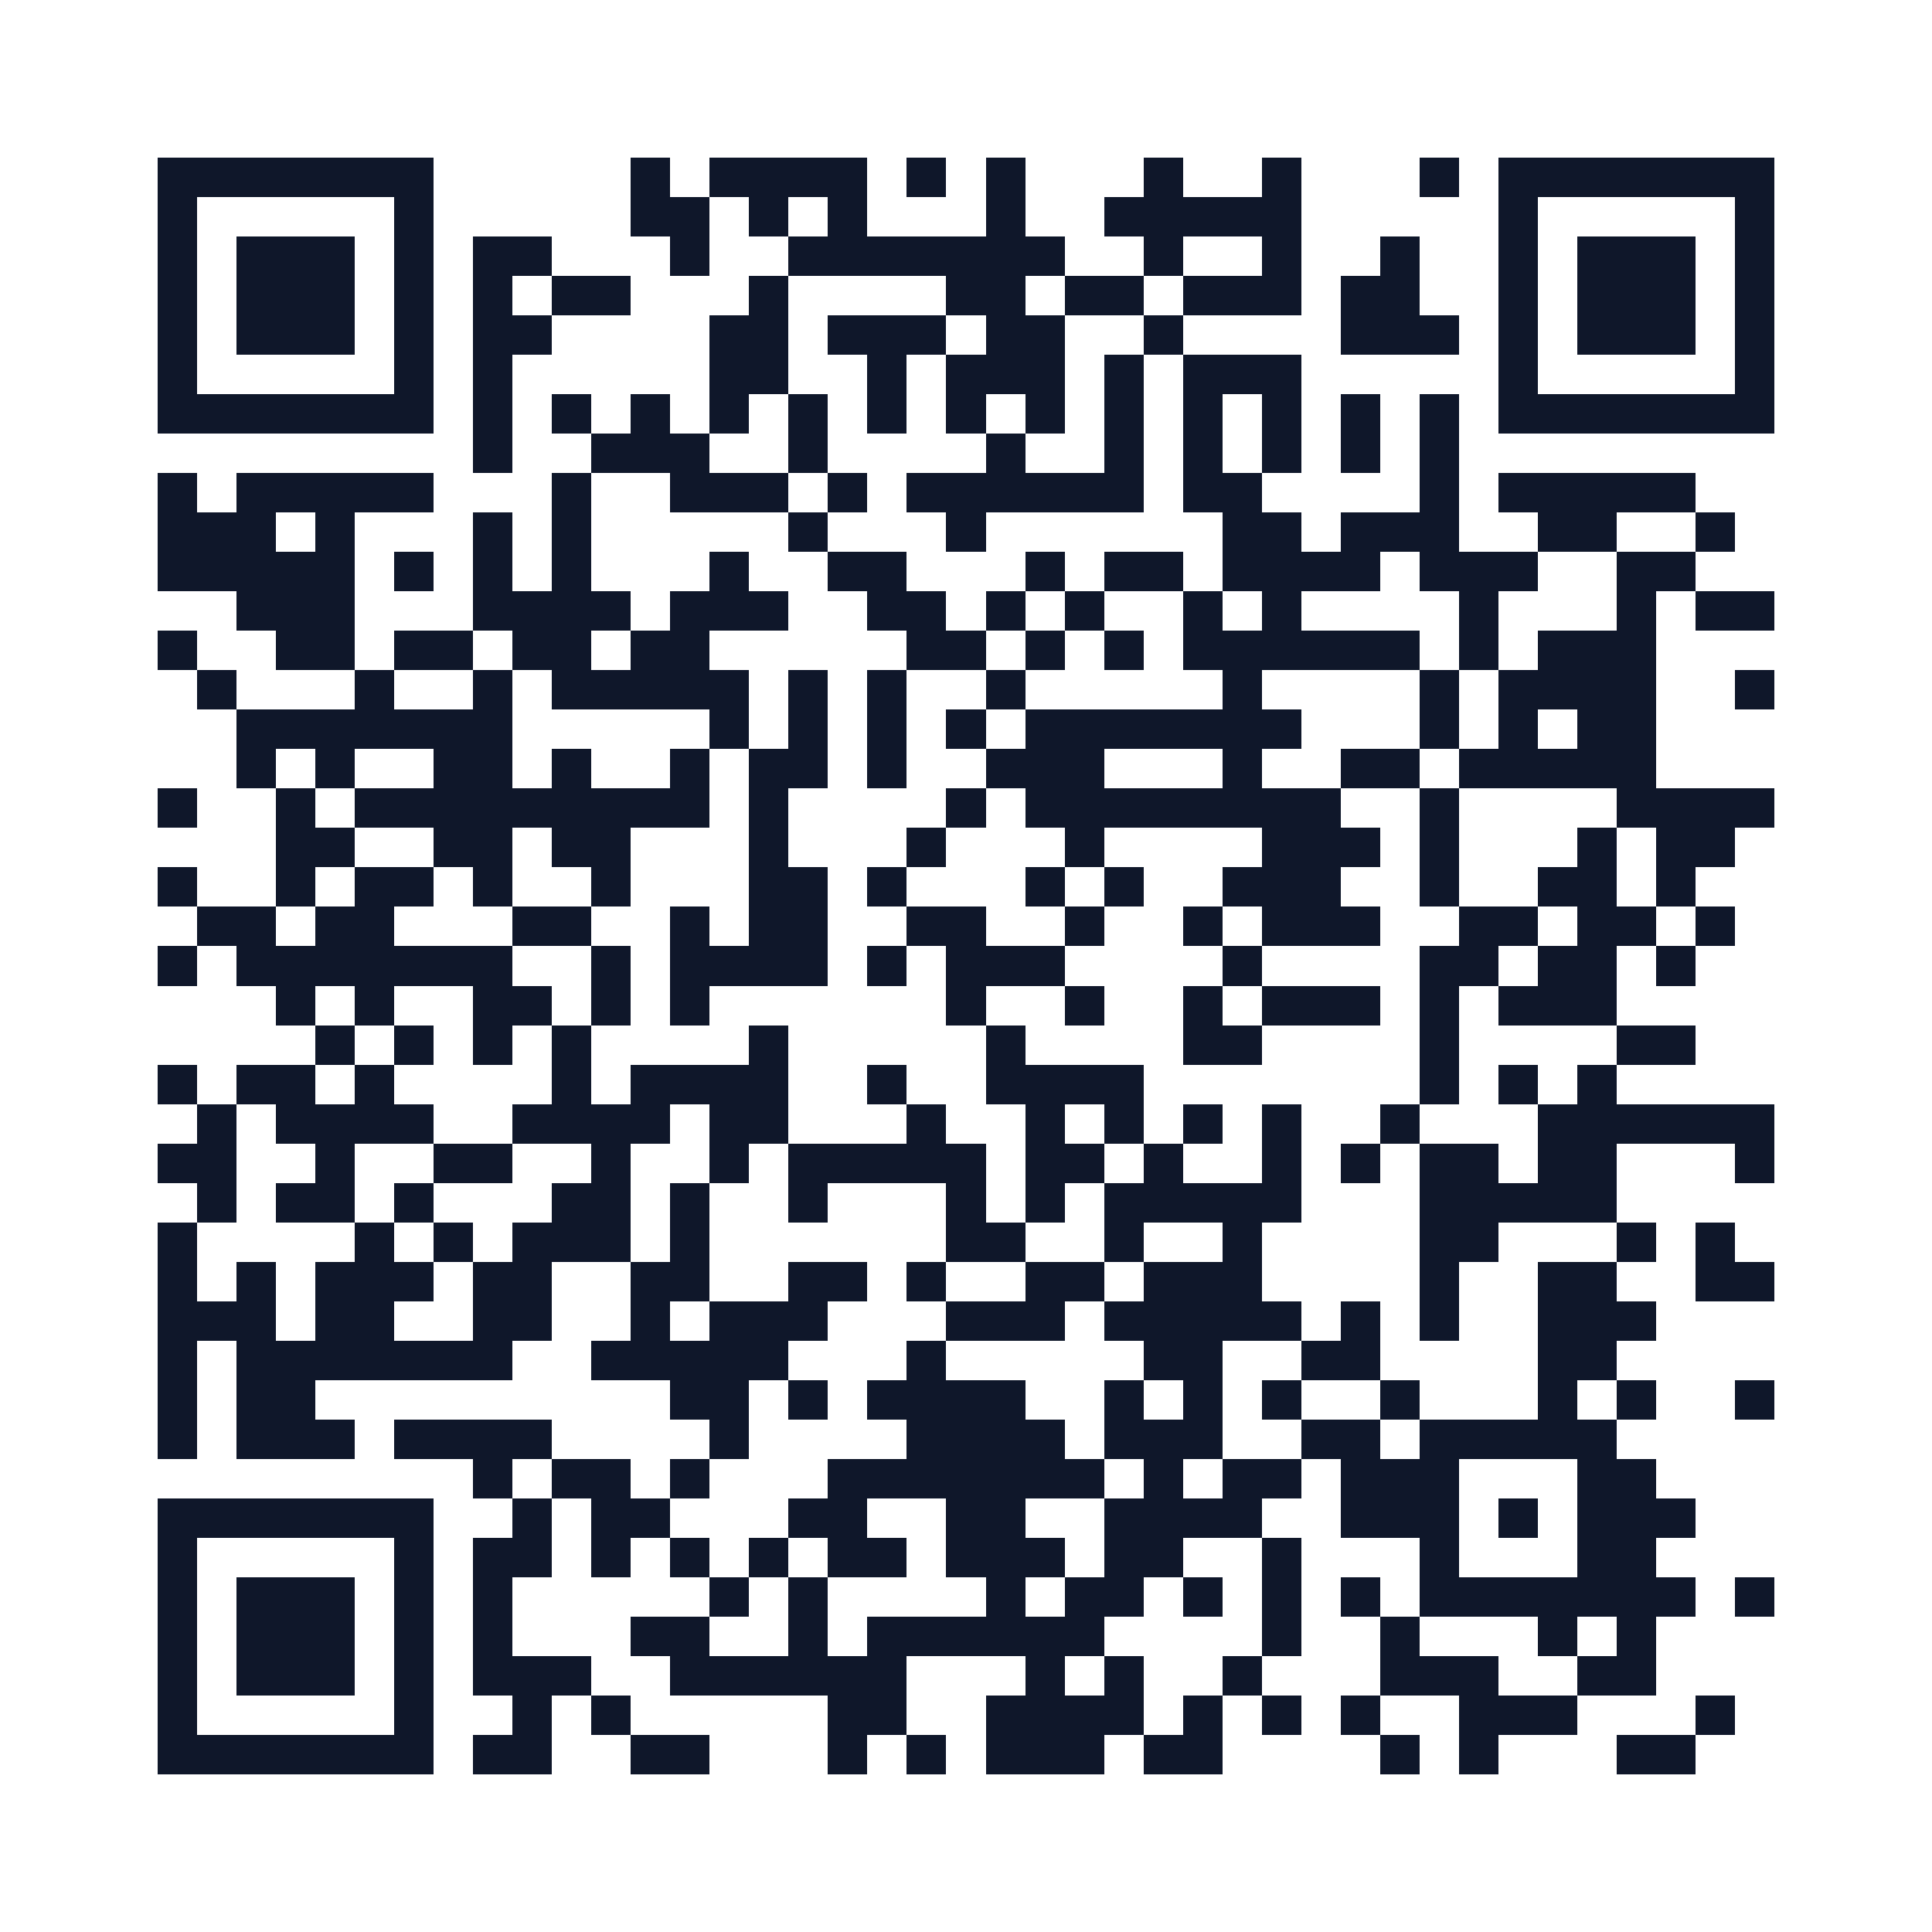
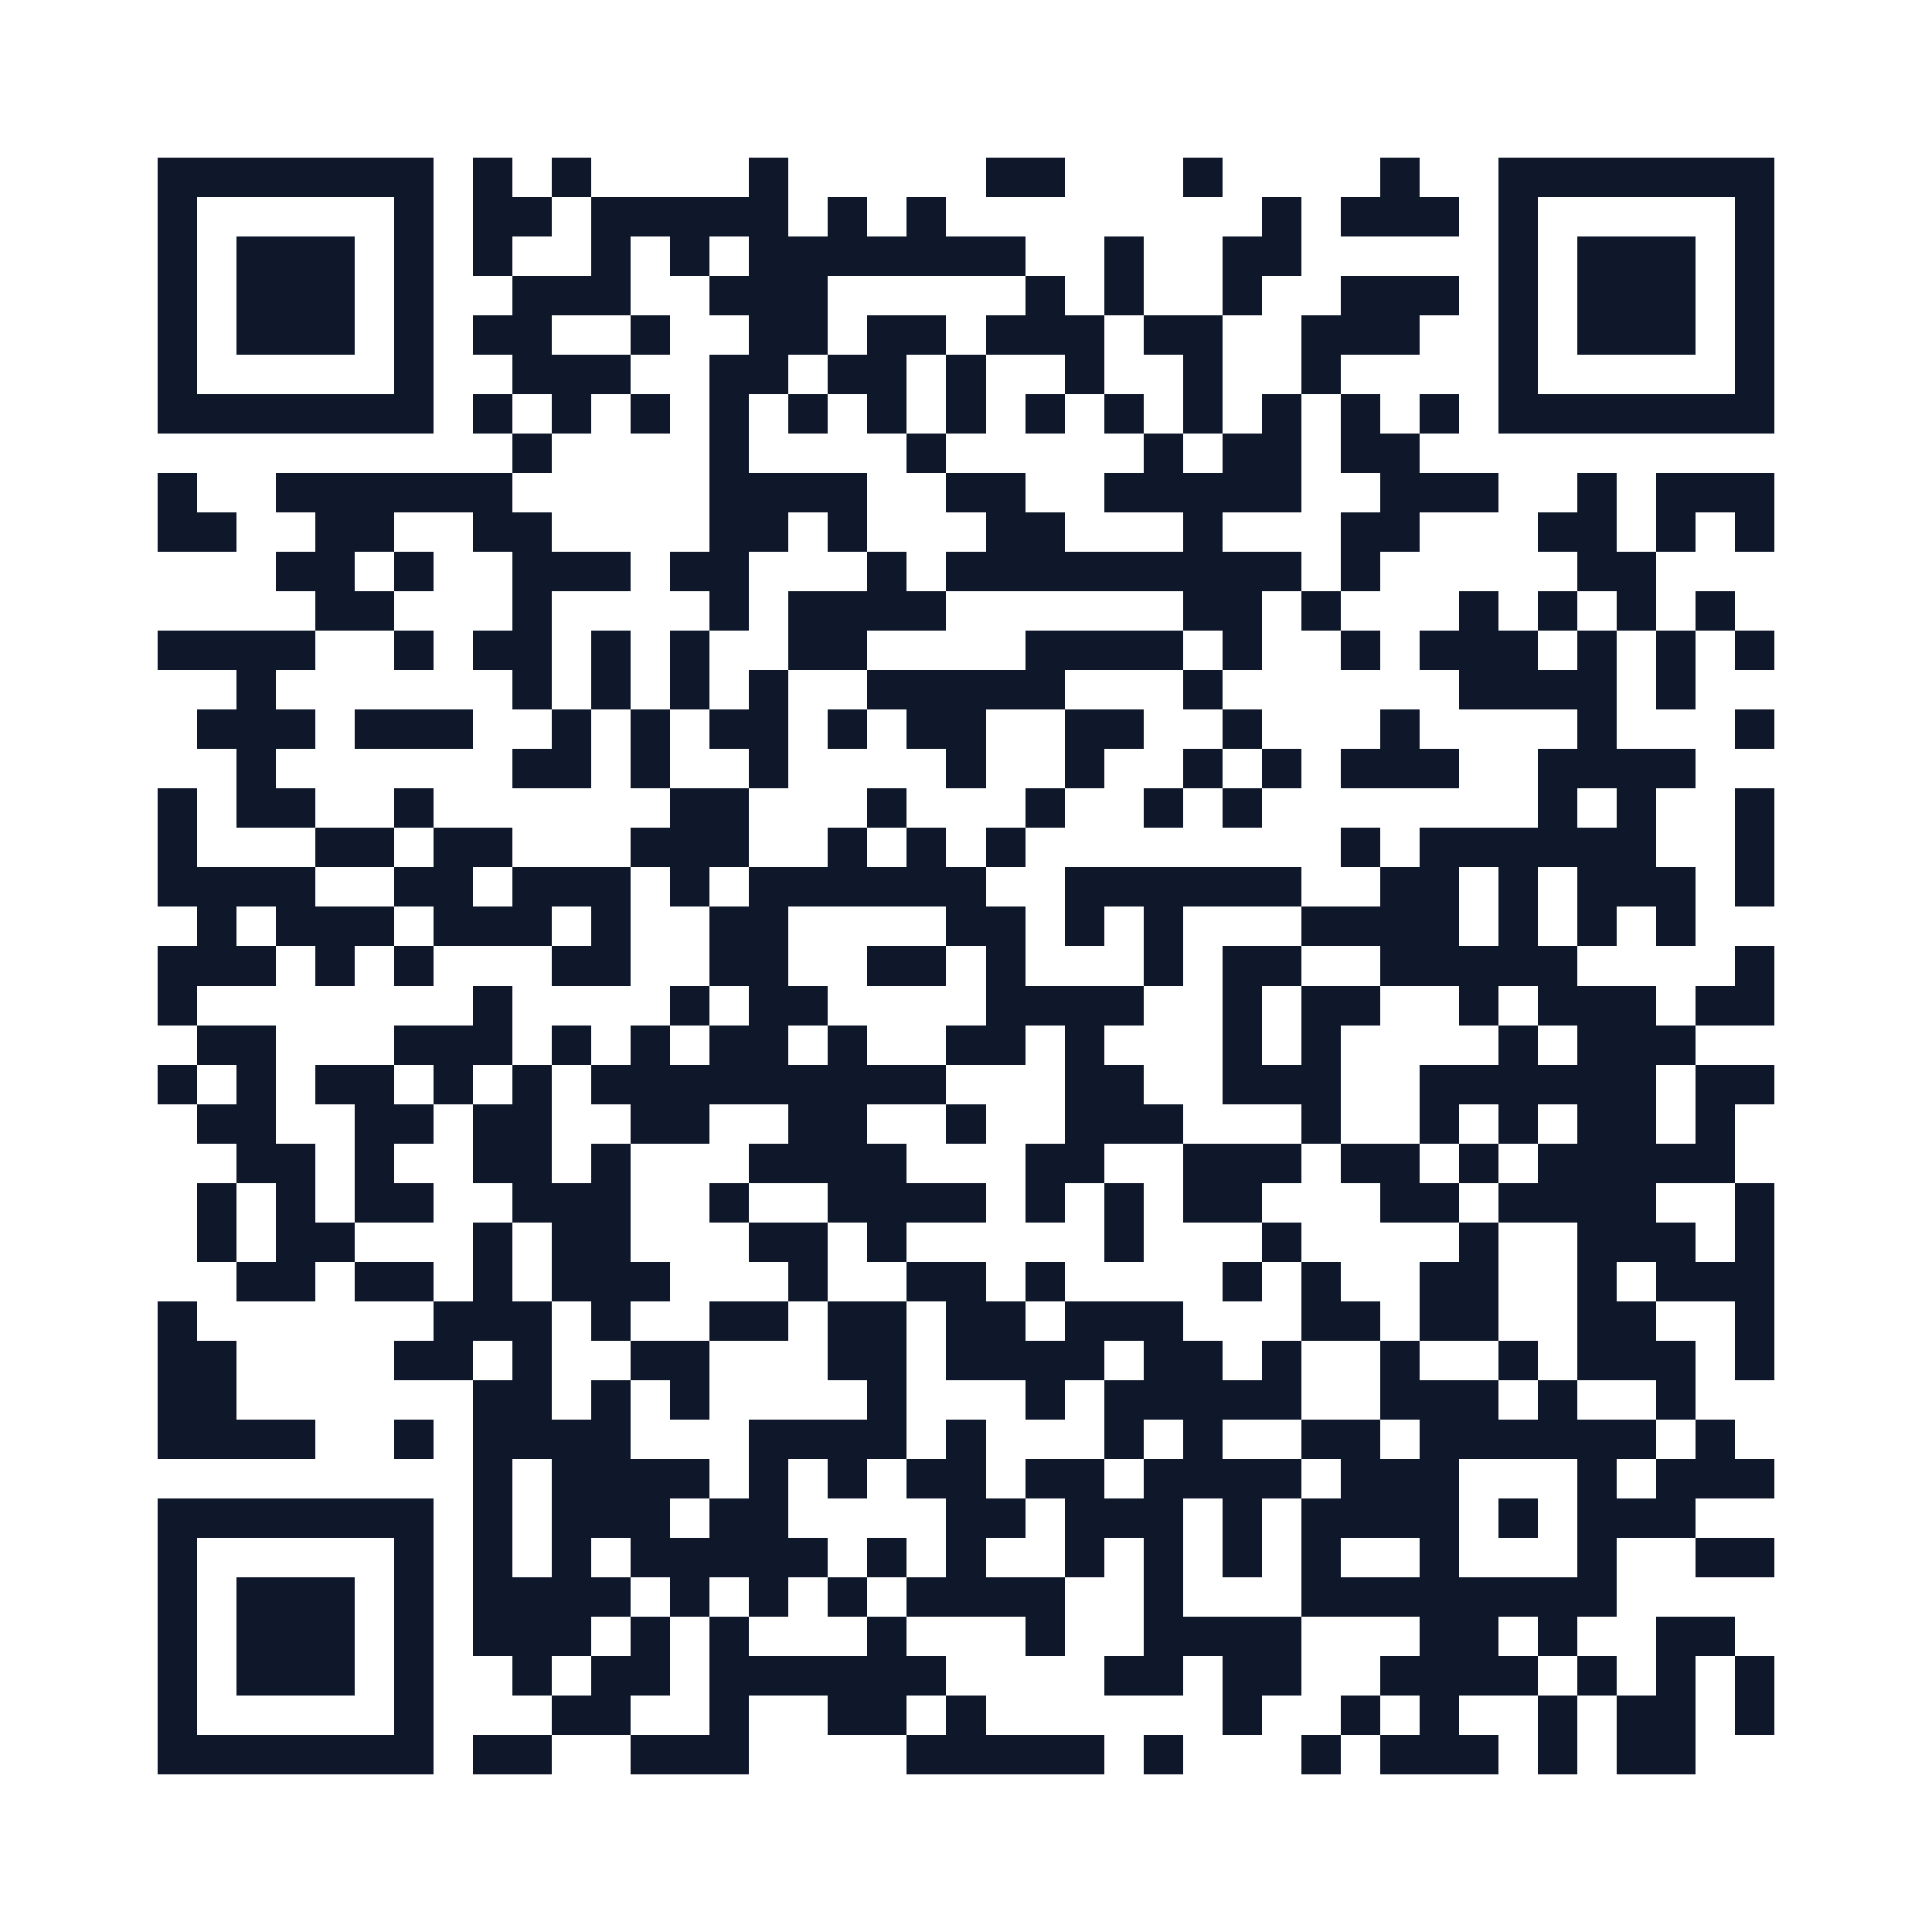
<svg xmlns="http://www.w3.org/2000/svg" viewBox="0 0 490 490" preserveAspectRatio="xMidYMid meet" version="1.1" baseProfile="full" shape-rendering="crispEdges" width="490" height="490">
  <rect x="0" y="0" width="490" height="490" fill="#FFFFFF" />
  <rect x="40" y="40" width="70" height="10" fill="#0F172A" />
-   <rect x="160" y="40" width="10" height="10" fill="#0F172A" />
-   <rect x="180" y="40" width="40" height="10" fill="#0F172A" />
-   <rect x="230" y="40" width="10" height="10" fill="#0F172A" />
-   <rect x="250" y="40" width="10" height="20" fill="#0F172A" />
-   <rect x="290" y="40" width="10" height="10" fill="#0F172A" />
-   <rect x="320" y="40" width="10" height="10" fill="#0F172A" />
-   <rect x="360" y="40" width="10" height="10" fill="#0F172A" />
+   <rect x="120" y="40" width="10" height="10" fill="#0F172A" />
+   <rect x="140" y="40" width="10" height="10" fill="#0F172A" />
+   <rect x="190" y="40" width="10" height="10" fill="#0F172A" />
+   <rect x="250" y="40" width="20" height="10" fill="#0F172A" />
+   <rect x="300" y="40" width="10" height="10" fill="#0F172A" />
+   <rect x="350" y="40" width="10" height="10" fill="#0F172A" />
  <rect x="380" y="40" width="70" height="10" fill="#0F172A" />
  <rect x="40" y="50" width="10" height="50" fill="#0F172A" />
  <rect x="100" y="50" width="10" height="50" fill="#0F172A" />
-   <rect x="160" y="50" width="20" height="10" fill="#0F172A" />
-   <rect x="190" y="50" width="10" height="10" fill="#0F172A" />
+   <rect x="120" y="50" width="20" height="10" fill="#0F172A" />
+   <rect x="150" y="50" width="50" height="10" fill="#0F172A" />
  <rect x="210" y="50" width="10" height="10" fill="#0F172A" />
-   <rect x="280" y="50" width="50" height="10" fill="#0F172A" />
+   <rect x="230" y="50" width="10" height="10" fill="#0F172A" />
+   <rect x="320" y="50" width="10" height="10" fill="#0F172A" />
+   <rect x="340" y="50" width="30" height="10" fill="#0F172A" />
  <rect x="380" y="50" width="10" height="50" fill="#0F172A" />
  <rect x="440" y="50" width="10" height="50" fill="#0F172A" />
  <rect x="60" y="60" width="30" height="30" fill="#0F172A" />
-   <rect x="120" y="60" width="20" height="10" fill="#0F172A" />
+   <rect x="120" y="60" width="10" height="10" fill="#0F172A" />
+   <rect x="150" y="60" width="10" height="10" fill="#0F172A" />
  <rect x="170" y="60" width="10" height="10" fill="#0F172A" />
-   <rect x="200" y="60" width="70" height="10" fill="#0F172A" />
-   <rect x="290" y="60" width="10" height="10" fill="#0F172A" />
-   <rect x="320" y="60" width="10" height="10" fill="#0F172A" />
-   <rect x="350" y="60" width="10" height="10" fill="#0F172A" />
+   <rect x="190" y="60" width="70" height="10" fill="#0F172A" />
+   <rect x="280" y="60" width="10" height="20" fill="#0F172A" />
+   <rect x="310" y="60" width="20" height="10" fill="#0F172A" />
  <rect x="400" y="60" width="30" height="30" fill="#0F172A" />
-   <rect x="120" y="70" width="10" height="10" fill="#0F172A" />
-   <rect x="140" y="70" width="20" height="10" fill="#0F172A" />
-   <rect x="190" y="70" width="10" height="10" fill="#0F172A" />
-   <rect x="240" y="70" width="20" height="10" fill="#0F172A" />
-   <rect x="270" y="70" width="20" height="10" fill="#0F172A" />
-   <rect x="300" y="70" width="30" height="10" fill="#0F172A" />
-   <rect x="340" y="70" width="20" height="10" fill="#0F172A" />
+   <rect x="130" y="70" width="30" height="10" fill="#0F172A" />
+   <rect x="180" y="70" width="30" height="10" fill="#0F172A" />
+   <rect x="260" y="70" width="10" height="10" fill="#0F172A" />
+   <rect x="310" y="70" width="10" height="10" fill="#0F172A" />
+   <rect x="340" y="70" width="30" height="10" fill="#0F172A" />
  <rect x="120" y="80" width="20" height="10" fill="#0F172A" />
-   <rect x="180" y="80" width="20" height="20" fill="#0F172A" />
-   <rect x="210" y="80" width="30" height="10" fill="#0F172A" />
-   <rect x="250" y="80" width="20" height="10" fill="#0F172A" />
-   <rect x="290" y="80" width="10" height="10" fill="#0F172A" />
-   <rect x="340" y="80" width="30" height="10" fill="#0F172A" />
-   <rect x="120" y="90" width="10" height="30" fill="#0F172A" />
-   <rect x="220" y="90" width="10" height="20" fill="#0F172A" />
-   <rect x="240" y="90" width="30" height="10" fill="#0F172A" />
-   <rect x="280" y="90" width="10" height="30" fill="#0F172A" />
-   <rect x="300" y="90" width="30" height="10" fill="#0F172A" />
+   <rect x="160" y="80" width="10" height="10" fill="#0F172A" />
+   <rect x="190" y="80" width="20" height="10" fill="#0F172A" />
+   <rect x="220" y="80" width="20" height="10" fill="#0F172A" />
+   <rect x="250" y="80" width="30" height="10" fill="#0F172A" />
+   <rect x="290" y="80" width="20" height="10" fill="#0F172A" />
+   <rect x="330" y="80" width="30" height="10" fill="#0F172A" />
+   <rect x="130" y="90" width="30" height="10" fill="#0F172A" />
+   <rect x="180" y="90" width="20" height="10" fill="#0F172A" />
+   <rect x="210" y="90" width="20" height="10" fill="#0F172A" />
+   <rect x="240" y="90" width="10" height="20" fill="#0F172A" />
+   <rect x="270" y="90" width="10" height="10" fill="#0F172A" />
+   <rect x="300" y="90" width="10" height="20" fill="#0F172A" />
+   <rect x="330" y="90" width="10" height="10" fill="#0F172A" />
  <rect x="40" y="100" width="70" height="10" fill="#0F172A" />
+   <rect x="120" y="100" width="10" height="10" fill="#0F172A" />
  <rect x="140" y="100" width="10" height="10" fill="#0F172A" />
  <rect x="160" y="100" width="10" height="10" fill="#0F172A" />
-   <rect x="180" y="100" width="10" height="10" fill="#0F172A" />
-   <rect x="200" y="100" width="10" height="20" fill="#0F172A" />
-   <rect x="240" y="100" width="10" height="10" fill="#0F172A" />
+   <rect x="180" y="100" width="10" height="20" fill="#0F172A" />
+   <rect x="200" y="100" width="10" height="10" fill="#0F172A" />
+   <rect x="220" y="100" width="10" height="10" fill="#0F172A" />
  <rect x="260" y="100" width="10" height="10" fill="#0F172A" />
-   <rect x="300" y="100" width="10" height="20" fill="#0F172A" />
-   <rect x="320" y="100" width="10" height="20" fill="#0F172A" />
-   <rect x="340" y="100" width="10" height="20" fill="#0F172A" />
-   <rect x="360" y="100" width="10" height="30" fill="#0F172A" />
+   <rect x="280" y="100" width="10" height="10" fill="#0F172A" />
+   <rect x="320" y="100" width="10" height="10" fill="#0F172A" />
+   <rect x="340" y="100" width="10" height="10" fill="#0F172A" />
+   <rect x="360" y="100" width="10" height="10" fill="#0F172A" />
  <rect x="380" y="100" width="70" height="10" fill="#0F172A" />
-   <rect x="150" y="110" width="30" height="10" fill="#0F172A" />
-   <rect x="250" y="110" width="10" height="10" fill="#0F172A" />
+   <rect x="130" y="110" width="10" height="10" fill="#0F172A" />
+   <rect x="230" y="110" width="10" height="10" fill="#0F172A" />
+   <rect x="290" y="110" width="10" height="10" fill="#0F172A" />
+   <rect x="310" y="110" width="20" height="10" fill="#0F172A" />
+   <rect x="340" y="110" width="20" height="10" fill="#0F172A" />
  <rect x="40" y="120" width="10" height="10" fill="#0F172A" />
-   <rect x="60" y="120" width="50" height="10" fill="#0F172A" />
-   <rect x="140" y="120" width="10" height="30" fill="#0F172A" />
-   <rect x="170" y="120" width="30" height="10" fill="#0F172A" />
-   <rect x="210" y="120" width="10" height="10" fill="#0F172A" />
-   <rect x="230" y="120" width="60" height="10" fill="#0F172A" />
-   <rect x="300" y="120" width="20" height="10" fill="#0F172A" />
-   <rect x="380" y="120" width="50" height="10" fill="#0F172A" />
-   <rect x="40" y="130" width="30" height="10" fill="#0F172A" />
-   <rect x="80" y="130" width="10" height="10" fill="#0F172A" />
-   <rect x="120" y="130" width="10" height="20" fill="#0F172A" />
-   <rect x="200" y="130" width="10" height="10" fill="#0F172A" />
-   <rect x="240" y="130" width="10" height="10" fill="#0F172A" />
-   <rect x="310" y="130" width="20" height="10" fill="#0F172A" />
-   <rect x="340" y="130" width="30" height="10" fill="#0F172A" />
+   <rect x="70" y="120" width="60" height="10" fill="#0F172A" />
+   <rect x="180" y="120" width="40" height="10" fill="#0F172A" />
+   <rect x="240" y="120" width="20" height="10" fill="#0F172A" />
+   <rect x="280" y="120" width="50" height="10" fill="#0F172A" />
+   <rect x="350" y="120" width="30" height="10" fill="#0F172A" />
+   <rect x="400" y="120" width="10" height="10" fill="#0F172A" />
+   <rect x="420" y="120" width="30" height="10" fill="#0F172A" />
+   <rect x="40" y="130" width="20" height="10" fill="#0F172A" />
+   <rect x="80" y="130" width="20" height="10" fill="#0F172A" />
+   <rect x="120" y="130" width="20" height="10" fill="#0F172A" />
+   <rect x="180" y="130" width="20" height="10" fill="#0F172A" />
+   <rect x="210" y="130" width="10" height="10" fill="#0F172A" />
+   <rect x="250" y="130" width="20" height="10" fill="#0F172A" />
+   <rect x="300" y="130" width="10" height="10" fill="#0F172A" />
+   <rect x="340" y="130" width="20" height="10" fill="#0F172A" />
  <rect x="390" y="130" width="20" height="10" fill="#0F172A" />
-   <rect x="430" y="130" width="10" height="10" fill="#0F172A" />
-   <rect x="40" y="140" width="50" height="10" fill="#0F172A" />
+   <rect x="420" y="130" width="10" height="10" fill="#0F172A" />
+   <rect x="440" y="130" width="10" height="10" fill="#0F172A" />
+   <rect x="70" y="140" width="20" height="10" fill="#0F172A" />
  <rect x="100" y="140" width="10" height="10" fill="#0F172A" />
-   <rect x="180" y="140" width="10" height="10" fill="#0F172A" />
-   <rect x="210" y="140" width="20" height="10" fill="#0F172A" />
-   <rect x="260" y="140" width="10" height="10" fill="#0F172A" />
-   <rect x="280" y="140" width="20" height="10" fill="#0F172A" />
-   <rect x="310" y="140" width="40" height="10" fill="#0F172A" />
-   <rect x="360" y="140" width="30" height="10" fill="#0F172A" />
-   <rect x="410" y="140" width="20" height="10" fill="#0F172A" />
-   <rect x="60" y="150" width="30" height="10" fill="#0F172A" />
-   <rect x="120" y="150" width="40" height="10" fill="#0F172A" />
-   <rect x="170" y="150" width="30" height="10" fill="#0F172A" />
-   <rect x="220" y="150" width="20" height="10" fill="#0F172A" />
-   <rect x="250" y="150" width="10" height="10" fill="#0F172A" />
-   <rect x="270" y="150" width="10" height="10" fill="#0F172A" />
-   <rect x="300" y="150" width="10" height="10" fill="#0F172A" />
-   <rect x="320" y="150" width="10" height="10" fill="#0F172A" />
-   <rect x="370" y="150" width="10" height="20" fill="#0F172A" />
+   <rect x="130" y="140" width="30" height="10" fill="#0F172A" />
+   <rect x="170" y="140" width="20" height="10" fill="#0F172A" />
+   <rect x="220" y="140" width="10" height="10" fill="#0F172A" />
+   <rect x="240" y="140" width="90" height="10" fill="#0F172A" />
+   <rect x="340" y="140" width="10" height="10" fill="#0F172A" />
+   <rect x="400" y="140" width="20" height="10" fill="#0F172A" />
+   <rect x="80" y="150" width="20" height="10" fill="#0F172A" />
+   <rect x="130" y="150" width="10" height="10" fill="#0F172A" />
+   <rect x="180" y="150" width="10" height="10" fill="#0F172A" />
+   <rect x="200" y="150" width="40" height="10" fill="#0F172A" />
+   <rect x="300" y="150" width="20" height="10" fill="#0F172A" />
+   <rect x="330" y="150" width="10" height="10" fill="#0F172A" />
+   <rect x="370" y="150" width="10" height="10" fill="#0F172A" />
+   <rect x="390" y="150" width="10" height="10" fill="#0F172A" />
  <rect x="410" y="150" width="10" height="10" fill="#0F172A" />
-   <rect x="430" y="150" width="20" height="10" fill="#0F172A" />
-   <rect x="40" y="160" width="10" height="10" fill="#0F172A" />
-   <rect x="70" y="160" width="20" height="10" fill="#0F172A" />
-   <rect x="100" y="160" width="20" height="10" fill="#0F172A" />
-   <rect x="130" y="160" width="20" height="10" fill="#0F172A" />
-   <rect x="160" y="160" width="20" height="10" fill="#0F172A" />
-   <rect x="230" y="160" width="20" height="10" fill="#0F172A" />
-   <rect x="260" y="160" width="10" height="10" fill="#0F172A" />
-   <rect x="280" y="160" width="10" height="10" fill="#0F172A" />
-   <rect x="300" y="160" width="60" height="10" fill="#0F172A" />
-   <rect x="390" y="160" width="30" height="10" fill="#0F172A" />
-   <rect x="50" y="170" width="10" height="10" fill="#0F172A" />
-   <rect x="90" y="170" width="10" height="10" fill="#0F172A" />
-   <rect x="120" y="170" width="10" height="10" fill="#0F172A" />
-   <rect x="140" y="170" width="50" height="10" fill="#0F172A" />
-   <rect x="200" y="170" width="10" height="20" fill="#0F172A" />
-   <rect x="220" y="170" width="10" height="30" fill="#0F172A" />
-   <rect x="250" y="170" width="10" height="10" fill="#0F172A" />
-   <rect x="310" y="170" width="10" height="10" fill="#0F172A" />
-   <rect x="360" y="170" width="10" height="20" fill="#0F172A" />
-   <rect x="380" y="170" width="40" height="10" fill="#0F172A" />
-   <rect x="440" y="170" width="10" height="10" fill="#0F172A" />
-   <rect x="60" y="180" width="70" height="10" fill="#0F172A" />
-   <rect x="180" y="180" width="10" height="10" fill="#0F172A" />
-   <rect x="240" y="180" width="10" height="10" fill="#0F172A" />
-   <rect x="260" y="180" width="70" height="10" fill="#0F172A" />
-   <rect x="380" y="180" width="10" height="10" fill="#0F172A" />
-   <rect x="400" y="180" width="20" height="10" fill="#0F172A" />
+   <rect x="430" y="150" width="10" height="10" fill="#0F172A" />
+   <rect x="40" y="160" width="40" height="10" fill="#0F172A" />
+   <rect x="100" y="160" width="10" height="10" fill="#0F172A" />
+   <rect x="120" y="160" width="20" height="10" fill="#0F172A" />
+   <rect x="150" y="160" width="10" height="20" fill="#0F172A" />
+   <rect x="170" y="160" width="10" height="20" fill="#0F172A" />
+   <rect x="200" y="160" width="20" height="10" fill="#0F172A" />
+   <rect x="260" y="160" width="40" height="10" fill="#0F172A" />
+   <rect x="310" y="160" width="10" height="10" fill="#0F172A" />
+   <rect x="340" y="160" width="10" height="10" fill="#0F172A" />
+   <rect x="360" y="160" width="30" height="10" fill="#0F172A" />
+   <rect x="400" y="160" width="10" height="10" fill="#0F172A" />
+   <rect x="420" y="160" width="10" height="20" fill="#0F172A" />
+   <rect x="440" y="160" width="10" height="10" fill="#0F172A" />
+   <rect x="60" y="170" width="10" height="10" fill="#0F172A" />
+   <rect x="130" y="170" width="10" height="10" fill="#0F172A" />
+   <rect x="190" y="170" width="10" height="10" fill="#0F172A" />
+   <rect x="220" y="170" width="50" height="10" fill="#0F172A" />
+   <rect x="300" y="170" width="10" height="10" fill="#0F172A" />
+   <rect x="370" y="170" width="40" height="10" fill="#0F172A" />
+   <rect x="50" y="180" width="30" height="10" fill="#0F172A" />
+   <rect x="90" y="180" width="30" height="10" fill="#0F172A" />
+   <rect x="140" y="180" width="10" height="10" fill="#0F172A" />
+   <rect x="160" y="180" width="10" height="20" fill="#0F172A" />
+   <rect x="180" y="180" width="20" height="10" fill="#0F172A" />
+   <rect x="210" y="180" width="10" height="10" fill="#0F172A" />
+   <rect x="230" y="180" width="20" height="10" fill="#0F172A" />
+   <rect x="270" y="180" width="20" height="10" fill="#0F172A" />
+   <rect x="310" y="180" width="10" height="10" fill="#0F172A" />
+   <rect x="350" y="180" width="10" height="10" fill="#0F172A" />
+   <rect x="400" y="180" width="10" height="10" fill="#0F172A" />
+   <rect x="440" y="180" width="10" height="10" fill="#0F172A" />
  <rect x="60" y="190" width="10" height="10" fill="#0F172A" />
-   <rect x="80" y="190" width="10" height="10" fill="#0F172A" />
-   <rect x="110" y="190" width="20" height="10" fill="#0F172A" />
-   <rect x="140" y="190" width="10" height="10" fill="#0F172A" />
-   <rect x="170" y="190" width="10" height="10" fill="#0F172A" />
-   <rect x="190" y="190" width="20" height="10" fill="#0F172A" />
-   <rect x="250" y="190" width="30" height="10" fill="#0F172A" />
-   <rect x="310" y="190" width="10" height="10" fill="#0F172A" />
-   <rect x="340" y="190" width="20" height="10" fill="#0F172A" />
-   <rect x="370" y="190" width="50" height="10" fill="#0F172A" />
-   <rect x="40" y="200" width="10" height="10" fill="#0F172A" />
-   <rect x="70" y="200" width="10" height="10" fill="#0F172A" />
-   <rect x="90" y="200" width="90" height="10" fill="#0F172A" />
-   <rect x="190" y="200" width="10" height="20" fill="#0F172A" />
-   <rect x="240" y="200" width="10" height="10" fill="#0F172A" />
-   <rect x="260" y="200" width="80" height="10" fill="#0F172A" />
-   <rect x="360" y="200" width="10" height="30" fill="#0F172A" />
-   <rect x="410" y="200" width="40" height="10" fill="#0F172A" />
-   <rect x="70" y="210" width="20" height="10" fill="#0F172A" />
+   <rect x="130" y="190" width="20" height="10" fill="#0F172A" />
+   <rect x="190" y="190" width="10" height="10" fill="#0F172A" />
+   <rect x="240" y="190" width="10" height="10" fill="#0F172A" />
+   <rect x="270" y="190" width="10" height="10" fill="#0F172A" />
+   <rect x="300" y="190" width="10" height="10" fill="#0F172A" />
+   <rect x="320" y="190" width="10" height="10" fill="#0F172A" />
+   <rect x="340" y="190" width="30" height="10" fill="#0F172A" />
+   <rect x="390" y="190" width="40" height="10" fill="#0F172A" />
+   <rect x="40" y="200" width="10" height="20" fill="#0F172A" />
+   <rect x="60" y="200" width="20" height="10" fill="#0F172A" />
+   <rect x="100" y="200" width="10" height="10" fill="#0F172A" />
+   <rect x="170" y="200" width="20" height="10" fill="#0F172A" />
+   <rect x="220" y="200" width="10" height="10" fill="#0F172A" />
+   <rect x="260" y="200" width="10" height="10" fill="#0F172A" />
+   <rect x="290" y="200" width="10" height="10" fill="#0F172A" />
+   <rect x="310" y="200" width="10" height="10" fill="#0F172A" />
+   <rect x="390" y="200" width="10" height="10" fill="#0F172A" />
+   <rect x="410" y="200" width="10" height="10" fill="#0F172A" />
+   <rect x="440" y="200" width="10" height="30" fill="#0F172A" />
+   <rect x="80" y="210" width="20" height="10" fill="#0F172A" />
  <rect x="110" y="210" width="20" height="10" fill="#0F172A" />
-   <rect x="140" y="210" width="20" height="10" fill="#0F172A" />
+   <rect x="160" y="210" width="30" height="10" fill="#0F172A" />
+   <rect x="210" y="210" width="10" height="10" fill="#0F172A" />
  <rect x="230" y="210" width="10" height="10" fill="#0F172A" />
-   <rect x="270" y="210" width="10" height="10" fill="#0F172A" />
-   <rect x="320" y="210" width="30" height="10" fill="#0F172A" />
-   <rect x="400" y="210" width="10" height="10" fill="#0F172A" />
-   <rect x="420" y="210" width="20" height="10" fill="#0F172A" />
-   <rect x="40" y="220" width="10" height="10" fill="#0F172A" />
-   <rect x="70" y="220" width="10" height="10" fill="#0F172A" />
-   <rect x="90" y="220" width="20" height="10" fill="#0F172A" />
-   <rect x="120" y="220" width="10" height="10" fill="#0F172A" />
-   <rect x="150" y="220" width="10" height="10" fill="#0F172A" />
-   <rect x="190" y="220" width="20" height="20" fill="#0F172A" />
-   <rect x="220" y="220" width="10" height="10" fill="#0F172A" />
-   <rect x="260" y="220" width="10" height="10" fill="#0F172A" />
-   <rect x="280" y="220" width="10" height="10" fill="#0F172A" />
-   <rect x="310" y="220" width="30" height="10" fill="#0F172A" />
-   <rect x="390" y="220" width="20" height="10" fill="#0F172A" />
-   <rect x="420" y="220" width="10" height="10" fill="#0F172A" />
-   <rect x="50" y="230" width="20" height="10" fill="#0F172A" />
-   <rect x="80" y="230" width="20" height="10" fill="#0F172A" />
-   <rect x="130" y="230" width="20" height="10" fill="#0F172A" />
-   <rect x="170" y="230" width="10" height="10" fill="#0F172A" />
-   <rect x="230" y="230" width="20" height="10" fill="#0F172A" />
+   <rect x="250" y="210" width="10" height="10" fill="#0F172A" />
+   <rect x="340" y="210" width="10" height="10" fill="#0F172A" />
+   <rect x="360" y="210" width="60" height="10" fill="#0F172A" />
+   <rect x="40" y="220" width="40" height="10" fill="#0F172A" />
+   <rect x="100" y="220" width="20" height="10" fill="#0F172A" />
+   <rect x="130" y="220" width="30" height="10" fill="#0F172A" />
+   <rect x="170" y="220" width="10" height="10" fill="#0F172A" />
+   <rect x="190" y="220" width="60" height="10" fill="#0F172A" />
+   <rect x="270" y="220" width="60" height="10" fill="#0F172A" />
+   <rect x="350" y="220" width="20" height="10" fill="#0F172A" />
+   <rect x="380" y="220" width="10" height="20" fill="#0F172A" />
+   <rect x="400" y="220" width="30" height="10" fill="#0F172A" />
+   <rect x="50" y="230" width="10" height="10" fill="#0F172A" />
+   <rect x="70" y="230" width="30" height="10" fill="#0F172A" />
+   <rect x="110" y="230" width="30" height="10" fill="#0F172A" />
+   <rect x="150" y="230" width="10" height="10" fill="#0F172A" />
+   <rect x="180" y="230" width="20" height="20" fill="#0F172A" />
+   <rect x="240" y="230" width="20" height="10" fill="#0F172A" />
  <rect x="270" y="230" width="10" height="10" fill="#0F172A" />
-   <rect x="300" y="230" width="10" height="10" fill="#0F172A" />
-   <rect x="320" y="230" width="30" height="10" fill="#0F172A" />
-   <rect x="370" y="230" width="20" height="10" fill="#0F172A" />
-   <rect x="400" y="230" width="20" height="10" fill="#0F172A" />
-   <rect x="430" y="230" width="10" height="10" fill="#0F172A" />
-   <rect x="40" y="240" width="10" height="10" fill="#0F172A" />
-   <rect x="60" y="240" width="70" height="10" fill="#0F172A" />
-   <rect x="150" y="240" width="10" height="20" fill="#0F172A" />
-   <rect x="170" y="240" width="40" height="10" fill="#0F172A" />
-   <rect x="220" y="240" width="10" height="10" fill="#0F172A" />
-   <rect x="240" y="240" width="30" height="10" fill="#0F172A" />
-   <rect x="310" y="240" width="10" height="10" fill="#0F172A" />
-   <rect x="360" y="240" width="20" height="10" fill="#0F172A" />
-   <rect x="390" y="240" width="20" height="10" fill="#0F172A" />
-   <rect x="420" y="240" width="10" height="10" fill="#0F172A" />
-   <rect x="70" y="250" width="10" height="10" fill="#0F172A" />
-   <rect x="90" y="250" width="10" height="10" fill="#0F172A" />
-   <rect x="120" y="250" width="20" height="10" fill="#0F172A" />
+   <rect x="290" y="230" width="10" height="20" fill="#0F172A" />
+   <rect x="330" y="230" width="40" height="10" fill="#0F172A" />
+   <rect x="400" y="230" width="10" height="10" fill="#0F172A" />
+   <rect x="420" y="230" width="10" height="10" fill="#0F172A" />
+   <rect x="40" y="240" width="30" height="10" fill="#0F172A" />
+   <rect x="80" y="240" width="10" height="10" fill="#0F172A" />
+   <rect x="100" y="240" width="10" height="10" fill="#0F172A" />
+   <rect x="140" y="240" width="20" height="10" fill="#0F172A" />
+   <rect x="220" y="240" width="20" height="10" fill="#0F172A" />
+   <rect x="250" y="240" width="10" height="10" fill="#0F172A" />
+   <rect x="310" y="240" width="20" height="10" fill="#0F172A" />
+   <rect x="350" y="240" width="50" height="10" fill="#0F172A" />
+   <rect x="440" y="240" width="10" height="10" fill="#0F172A" />
+   <rect x="40" y="250" width="10" height="10" fill="#0F172A" />
+   <rect x="120" y="250" width="10" height="10" fill="#0F172A" />
  <rect x="170" y="250" width="10" height="10" fill="#0F172A" />
-   <rect x="240" y="250" width="10" height="10" fill="#0F172A" />
-   <rect x="270" y="250" width="10" height="10" fill="#0F172A" />
-   <rect x="300" y="250" width="10" height="10" fill="#0F172A" />
-   <rect x="320" y="250" width="30" height="10" fill="#0F172A" />
-   <rect x="360" y="250" width="10" height="30" fill="#0F172A" />
-   <rect x="380" y="250" width="30" height="10" fill="#0F172A" />
-   <rect x="80" y="260" width="10" height="10" fill="#0F172A" />
-   <rect x="100" y="260" width="10" height="10" fill="#0F172A" />
-   <rect x="120" y="260" width="10" height="10" fill="#0F172A" />
-   <rect x="140" y="260" width="10" height="20" fill="#0F172A" />
-   <rect x="190" y="260" width="10" height="10" fill="#0F172A" />
-   <rect x="250" y="260" width="10" height="10" fill="#0F172A" />
-   <rect x="300" y="260" width="20" height="10" fill="#0F172A" />
-   <rect x="410" y="260" width="20" height="10" fill="#0F172A" />
+   <rect x="190" y="250" width="20" height="10" fill="#0F172A" />
+   <rect x="250" y="250" width="40" height="10" fill="#0F172A" />
+   <rect x="310" y="250" width="10" height="20" fill="#0F172A" />
+   <rect x="330" y="250" width="20" height="10" fill="#0F172A" />
+   <rect x="370" y="250" width="10" height="10" fill="#0F172A" />
+   <rect x="390" y="250" width="30" height="10" fill="#0F172A" />
+   <rect x="430" y="250" width="20" height="10" fill="#0F172A" />
+   <rect x="50" y="260" width="20" height="10" fill="#0F172A" />
+   <rect x="100" y="260" width="30" height="10" fill="#0F172A" />
+   <rect x="140" y="260" width="10" height="10" fill="#0F172A" />
+   <rect x="160" y="260" width="10" height="10" fill="#0F172A" />
+   <rect x="180" y="260" width="20" height="10" fill="#0F172A" />
+   <rect x="210" y="260" width="10" height="10" fill="#0F172A" />
+   <rect x="240" y="260" width="20" height="10" fill="#0F172A" />
+   <rect x="270" y="260" width="10" height="10" fill="#0F172A" />
+   <rect x="330" y="260" width="10" height="10" fill="#0F172A" />
+   <rect x="380" y="260" width="10" height="10" fill="#0F172A" />
+   <rect x="400" y="260" width="30" height="10" fill="#0F172A" />
  <rect x="40" y="270" width="10" height="10" fill="#0F172A" />
-   <rect x="60" y="270" width="20" height="10" fill="#0F172A" />
-   <rect x="90" y="270" width="10" height="10" fill="#0F172A" />
-   <rect x="160" y="270" width="40" height="10" fill="#0F172A" />
-   <rect x="220" y="270" width="10" height="10" fill="#0F172A" />
-   <rect x="250" y="270" width="40" height="10" fill="#0F172A" />
-   <rect x="380" y="270" width="10" height="10" fill="#0F172A" />
-   <rect x="400" y="270" width="10" height="10" fill="#0F172A" />
-   <rect x="50" y="280" width="10" height="10" fill="#0F172A" />
-   <rect x="70" y="280" width="40" height="10" fill="#0F172A" />
-   <rect x="130" y="280" width="40" height="10" fill="#0F172A" />
-   <rect x="180" y="280" width="20" height="10" fill="#0F172A" />
-   <rect x="230" y="280" width="10" height="10" fill="#0F172A" />
-   <rect x="260" y="280" width="10" height="10" fill="#0F172A" />
-   <rect x="280" y="280" width="10" height="10" fill="#0F172A" />
-   <rect x="300" y="280" width="10" height="10" fill="#0F172A" />
-   <rect x="320" y="280" width="10" height="20" fill="#0F172A" />
-   <rect x="350" y="280" width="10" height="10" fill="#0F172A" />
-   <rect x="390" y="280" width="60" height="10" fill="#0F172A" />
-   <rect x="40" y="290" width="20" height="10" fill="#0F172A" />
-   <rect x="80" y="290" width="10" height="10" fill="#0F172A" />
-   <rect x="110" y="290" width="20" height="10" fill="#0F172A" />
+   <rect x="60" y="270" width="10" height="10" fill="#0F172A" />
+   <rect x="80" y="270" width="20" height="10" fill="#0F172A" />
+   <rect x="110" y="270" width="10" height="10" fill="#0F172A" />
+   <rect x="130" y="270" width="10" height="10" fill="#0F172A" />
+   <rect x="150" y="270" width="90" height="10" fill="#0F172A" />
+   <rect x="270" y="270" width="20" height="10" fill="#0F172A" />
+   <rect x="310" y="270" width="30" height="10" fill="#0F172A" />
+   <rect x="360" y="270" width="60" height="10" fill="#0F172A" />
+   <rect x="430" y="270" width="20" height="10" fill="#0F172A" />
+   <rect x="50" y="280" width="20" height="10" fill="#0F172A" />
+   <rect x="90" y="280" width="20" height="10" fill="#0F172A" />
+   <rect x="120" y="280" width="20" height="20" fill="#0F172A" />
+   <rect x="160" y="280" width="20" height="10" fill="#0F172A" />
+   <rect x="200" y="280" width="20" height="10" fill="#0F172A" />
+   <rect x="240" y="280" width="10" height="10" fill="#0F172A" />
+   <rect x="270" y="280" width="30" height="10" fill="#0F172A" />
+   <rect x="330" y="280" width="10" height="10" fill="#0F172A" />
+   <rect x="360" y="280" width="10" height="10" fill="#0F172A" />
+   <rect x="380" y="280" width="10" height="10" fill="#0F172A" />
+   <rect x="400" y="280" width="20" height="10" fill="#0F172A" />
+   <rect x="430" y="280" width="10" height="10" fill="#0F172A" />
+   <rect x="60" y="290" width="20" height="10" fill="#0F172A" />
+   <rect x="90" y="290" width="10" height="10" fill="#0F172A" />
  <rect x="150" y="290" width="10" height="10" fill="#0F172A" />
-   <rect x="180" y="290" width="10" height="10" fill="#0F172A" />
-   <rect x="200" y="290" width="50" height="10" fill="#0F172A" />
+   <rect x="190" y="290" width="40" height="10" fill="#0F172A" />
  <rect x="260" y="290" width="20" height="10" fill="#0F172A" />
-   <rect x="290" y="290" width="10" height="10" fill="#0F172A" />
-   <rect x="340" y="290" width="10" height="10" fill="#0F172A" />
-   <rect x="360" y="290" width="20" height="10" fill="#0F172A" />
-   <rect x="390" y="290" width="20" height="10" fill="#0F172A" />
-   <rect x="440" y="290" width="10" height="10" fill="#0F172A" />
-   <rect x="50" y="300" width="10" height="10" fill="#0F172A" />
-   <rect x="70" y="300" width="20" height="10" fill="#0F172A" />
-   <rect x="100" y="300" width="10" height="10" fill="#0F172A" />
-   <rect x="140" y="300" width="20" height="10" fill="#0F172A" />
-   <rect x="170" y="300" width="10" height="20" fill="#0F172A" />
-   <rect x="200" y="300" width="10" height="10" fill="#0F172A" />
-   <rect x="240" y="300" width="10" height="10" fill="#0F172A" />
+   <rect x="300" y="290" width="30" height="10" fill="#0F172A" />
+   <rect x="340" y="290" width="20" height="10" fill="#0F172A" />
+   <rect x="370" y="290" width="10" height="10" fill="#0F172A" />
+   <rect x="390" y="290" width="50" height="10" fill="#0F172A" />
+   <rect x="50" y="300" width="10" height="20" fill="#0F172A" />
+   <rect x="70" y="300" width="10" height="10" fill="#0F172A" />
+   <rect x="90" y="300" width="20" height="10" fill="#0F172A" />
+   <rect x="130" y="300" width="30" height="10" fill="#0F172A" />
+   <rect x="180" y="300" width="10" height="10" fill="#0F172A" />
+   <rect x="210" y="300" width="40" height="10" fill="#0F172A" />
  <rect x="260" y="300" width="10" height="10" fill="#0F172A" />
-   <rect x="280" y="300" width="50" height="10" fill="#0F172A" />
-   <rect x="360" y="300" width="50" height="10" fill="#0F172A" />
-   <rect x="40" y="310" width="10" height="20" fill="#0F172A" />
-   <rect x="90" y="310" width="10" height="10" fill="#0F172A" />
-   <rect x="110" y="310" width="10" height="10" fill="#0F172A" />
-   <rect x="130" y="310" width="30" height="10" fill="#0F172A" />
-   <rect x="240" y="310" width="20" height="10" fill="#0F172A" />
-   <rect x="280" y="310" width="10" height="10" fill="#0F172A" />
-   <rect x="310" y="310" width="10" height="10" fill="#0F172A" />
-   <rect x="360" y="310" width="20" height="10" fill="#0F172A" />
-   <rect x="410" y="310" width="10" height="10" fill="#0F172A" />
-   <rect x="430" y="310" width="10" height="10" fill="#0F172A" />
-   <rect x="60" y="320" width="10" height="10" fill="#0F172A" />
-   <rect x="80" y="320" width="30" height="10" fill="#0F172A" />
-   <rect x="120" y="320" width="20" height="20" fill="#0F172A" />
-   <rect x="160" y="320" width="20" height="10" fill="#0F172A" />
-   <rect x="200" y="320" width="20" height="10" fill="#0F172A" />
-   <rect x="230" y="320" width="10" height="10" fill="#0F172A" />
-   <rect x="260" y="320" width="20" height="10" fill="#0F172A" />
-   <rect x="290" y="320" width="30" height="10" fill="#0F172A" />
-   <rect x="360" y="320" width="10" height="20" fill="#0F172A" />
-   <rect x="390" y="320" width="20" height="10" fill="#0F172A" />
-   <rect x="430" y="320" width="20" height="10" fill="#0F172A" />
-   <rect x="40" y="330" width="30" height="10" fill="#0F172A" />
-   <rect x="80" y="330" width="20" height="10" fill="#0F172A" />
-   <rect x="160" y="330" width="10" height="10" fill="#0F172A" />
-   <rect x="180" y="330" width="30" height="10" fill="#0F172A" />
-   <rect x="240" y="330" width="30" height="10" fill="#0F172A" />
-   <rect x="280" y="330" width="50" height="10" fill="#0F172A" />
-   <rect x="340" y="330" width="10" height="10" fill="#0F172A" />
-   <rect x="390" y="330" width="30" height="10" fill="#0F172A" />
-   <rect x="40" y="340" width="10" height="30" fill="#0F172A" />
-   <rect x="60" y="340" width="70" height="10" fill="#0F172A" />
-   <rect x="150" y="340" width="50" height="10" fill="#0F172A" />
-   <rect x="230" y="340" width="10" height="10" fill="#0F172A" />
+   <rect x="280" y="300" width="10" height="20" fill="#0F172A" />
+   <rect x="300" y="300" width="20" height="10" fill="#0F172A" />
+   <rect x="350" y="300" width="20" height="10" fill="#0F172A" />
+   <rect x="380" y="300" width="40" height="10" fill="#0F172A" />
+   <rect x="440" y="300" width="10" height="20" fill="#0F172A" />
+   <rect x="70" y="310" width="20" height="10" fill="#0F172A" />
+   <rect x="120" y="310" width="10" height="20" fill="#0F172A" />
+   <rect x="140" y="310" width="20" height="10" fill="#0F172A" />
+   <rect x="190" y="310" width="20" height="10" fill="#0F172A" />
+   <rect x="220" y="310" width="10" height="10" fill="#0F172A" />
+   <rect x="320" y="310" width="10" height="10" fill="#0F172A" />
+   <rect x="370" y="310" width="10" height="10" fill="#0F172A" />
+   <rect x="400" y="310" width="30" height="10" fill="#0F172A" />
+   <rect x="60" y="320" width="20" height="10" fill="#0F172A" />
+   <rect x="90" y="320" width="20" height="10" fill="#0F172A" />
+   <rect x="140" y="320" width="30" height="10" fill="#0F172A" />
+   <rect x="200" y="320" width="10" height="10" fill="#0F172A" />
+   <rect x="230" y="320" width="20" height="10" fill="#0F172A" />
+   <rect x="260" y="320" width="10" height="10" fill="#0F172A" />
+   <rect x="310" y="320" width="10" height="10" fill="#0F172A" />
+   <rect x="330" y="320" width="10" height="10" fill="#0F172A" />
+   <rect x="360" y="320" width="20" height="20" fill="#0F172A" />
+   <rect x="400" y="320" width="10" height="10" fill="#0F172A" />
+   <rect x="420" y="320" width="30" height="10" fill="#0F172A" />
+   <rect x="40" y="330" width="10" height="10" fill="#0F172A" />
+   <rect x="110" y="330" width="30" height="10" fill="#0F172A" />
+   <rect x="150" y="330" width="10" height="10" fill="#0F172A" />
+   <rect x="180" y="330" width="20" height="10" fill="#0F172A" />
+   <rect x="210" y="330" width="20" height="20" fill="#0F172A" />
+   <rect x="240" y="330" width="20" height="10" fill="#0F172A" />
+   <rect x="270" y="330" width="30" height="10" fill="#0F172A" />
+   <rect x="330" y="330" width="20" height="10" fill="#0F172A" />
+   <rect x="400" y="330" width="20" height="10" fill="#0F172A" />
+   <rect x="440" y="330" width="10" height="20" fill="#0F172A" />
+   <rect x="40" y="340" width="20" height="20" fill="#0F172A" />
+   <rect x="100" y="340" width="20" height="10" fill="#0F172A" />
+   <rect x="130" y="340" width="10" height="10" fill="#0F172A" />
+   <rect x="160" y="340" width="20" height="10" fill="#0F172A" />
+   <rect x="240" y="340" width="40" height="10" fill="#0F172A" />
  <rect x="290" y="340" width="20" height="10" fill="#0F172A" />
-   <rect x="330" y="340" width="20" height="10" fill="#0F172A" />
-   <rect x="390" y="340" width="20" height="10" fill="#0F172A" />
-   <rect x="60" y="350" width="20" height="10" fill="#0F172A" />
-   <rect x="170" y="350" width="20" height="10" fill="#0F172A" />
-   <rect x="200" y="350" width="10" height="10" fill="#0F172A" />
-   <rect x="220" y="350" width="40" height="10" fill="#0F172A" />
-   <rect x="280" y="350" width="10" height="10" fill="#0F172A" />
-   <rect x="300" y="350" width="10" height="10" fill="#0F172A" />
-   <rect x="320" y="350" width="10" height="10" fill="#0F172A" />
-   <rect x="350" y="350" width="10" height="10" fill="#0F172A" />
+   <rect x="320" y="340" width="10" height="10" fill="#0F172A" />
+   <rect x="350" y="340" width="10" height="10" fill="#0F172A" />
+   <rect x="380" y="340" width="10" height="10" fill="#0F172A" />
+   <rect x="400" y="340" width="30" height="10" fill="#0F172A" />
+   <rect x="120" y="350" width="20" height="10" fill="#0F172A" />
+   <rect x="150" y="350" width="10" height="10" fill="#0F172A" />
+   <rect x="170" y="350" width="10" height="10" fill="#0F172A" />
+   <rect x="220" y="350" width="10" height="10" fill="#0F172A" />
+   <rect x="260" y="350" width="10" height="10" fill="#0F172A" />
+   <rect x="280" y="350" width="50" height="10" fill="#0F172A" />
+   <rect x="350" y="350" width="30" height="10" fill="#0F172A" />
  <rect x="390" y="350" width="10" height="10" fill="#0F172A" />
-   <rect x="410" y="350" width="10" height="10" fill="#0F172A" />
-   <rect x="440" y="350" width="10" height="10" fill="#0F172A" />
-   <rect x="60" y="360" width="30" height="10" fill="#0F172A" />
-   <rect x="100" y="360" width="40" height="10" fill="#0F172A" />
-   <rect x="180" y="360" width="10" height="10" fill="#0F172A" />
-   <rect x="230" y="360" width="40" height="10" fill="#0F172A" />
-   <rect x="280" y="360" width="30" height="10" fill="#0F172A" />
+   <rect x="420" y="350" width="10" height="10" fill="#0F172A" />
+   <rect x="40" y="360" width="40" height="10" fill="#0F172A" />
+   <rect x="100" y="360" width="10" height="10" fill="#0F172A" />
+   <rect x="120" y="360" width="40" height="10" fill="#0F172A" />
+   <rect x="190" y="360" width="40" height="10" fill="#0F172A" />
+   <rect x="240" y="360" width="10" height="10" fill="#0F172A" />
+   <rect x="280" y="360" width="10" height="10" fill="#0F172A" />
+   <rect x="300" y="360" width="10" height="10" fill="#0F172A" />
  <rect x="330" y="360" width="20" height="10" fill="#0F172A" />
-   <rect x="360" y="360" width="50" height="10" fill="#0F172A" />
-   <rect x="120" y="370" width="10" height="10" fill="#0F172A" />
-   <rect x="140" y="370" width="20" height="10" fill="#0F172A" />
-   <rect x="170" y="370" width="10" height="10" fill="#0F172A" />
-   <rect x="210" y="370" width="70" height="10" fill="#0F172A" />
-   <rect x="290" y="370" width="10" height="10" fill="#0F172A" />
-   <rect x="310" y="370" width="20" height="10" fill="#0F172A" />
-   <rect x="340" y="370" width="30" height="20" fill="#0F172A" />
-   <rect x="400" y="370" width="20" height="10" fill="#0F172A" />
+   <rect x="360" y="360" width="60" height="10" fill="#0F172A" />
+   <rect x="430" y="360" width="10" height="10" fill="#0F172A" />
+   <rect x="120" y="370" width="10" height="30" fill="#0F172A" />
+   <rect x="140" y="370" width="40" height="10" fill="#0F172A" />
+   <rect x="190" y="370" width="10" height="10" fill="#0F172A" />
+   <rect x="210" y="370" width="10" height="10" fill="#0F172A" />
+   <rect x="230" y="370" width="20" height="10" fill="#0F172A" />
+   <rect x="260" y="370" width="20" height="10" fill="#0F172A" />
+   <rect x="290" y="370" width="40" height="10" fill="#0F172A" />
+   <rect x="340" y="370" width="30" height="10" fill="#0F172A" />
+   <rect x="400" y="370" width="10" height="10" fill="#0F172A" />
+   <rect x="420" y="370" width="30" height="10" fill="#0F172A" />
  <rect x="40" y="380" width="70" height="10" fill="#0F172A" />
-   <rect x="130" y="380" width="10" height="10" fill="#0F172A" />
-   <rect x="150" y="380" width="20" height="10" fill="#0F172A" />
-   <rect x="200" y="380" width="20" height="10" fill="#0F172A" />
+   <rect x="140" y="380" width="30" height="10" fill="#0F172A" />
+   <rect x="180" y="380" width="20" height="10" fill="#0F172A" />
  <rect x="240" y="380" width="20" height="10" fill="#0F172A" />
-   <rect x="280" y="380" width="40" height="10" fill="#0F172A" />
+   <rect x="270" y="380" width="30" height="10" fill="#0F172A" />
+   <rect x="310" y="380" width="10" height="20" fill="#0F172A" />
+   <rect x="330" y="380" width="40" height="10" fill="#0F172A" />
  <rect x="380" y="380" width="10" height="10" fill="#0F172A" />
  <rect x="400" y="380" width="30" height="10" fill="#0F172A" />
  <rect x="40" y="390" width="10" height="50" fill="#0F172A" />
  <rect x="100" y="390" width="10" height="50" fill="#0F172A" />
-   <rect x="120" y="390" width="20" height="10" fill="#0F172A" />
-   <rect x="150" y="390" width="10" height="10" fill="#0F172A" />
-   <rect x="170" y="390" width="10" height="10" fill="#0F172A" />
-   <rect x="190" y="390" width="10" height="10" fill="#0F172A" />
-   <rect x="210" y="390" width="20" height="10" fill="#0F172A" />
-   <rect x="240" y="390" width="30" height="10" fill="#0F172A" />
-   <rect x="280" y="390" width="20" height="10" fill="#0F172A" />
-   <rect x="320" y="390" width="10" height="30" fill="#0F172A" />
+   <rect x="140" y="390" width="10" height="10" fill="#0F172A" />
+   <rect x="160" y="390" width="50" height="10" fill="#0F172A" />
+   <rect x="220" y="390" width="10" height="10" fill="#0F172A" />
+   <rect x="240" y="390" width="10" height="10" fill="#0F172A" />
+   <rect x="270" y="390" width="10" height="10" fill="#0F172A" />
+   <rect x="290" y="390" width="10" height="20" fill="#0F172A" />
+   <rect x="330" y="390" width="10" height="10" fill="#0F172A" />
  <rect x="360" y="390" width="10" height="10" fill="#0F172A" />
-   <rect x="400" y="390" width="20" height="10" fill="#0F172A" />
+   <rect x="400" y="390" width="10" height="10" fill="#0F172A" />
+   <rect x="430" y="390" width="20" height="10" fill="#0F172A" />
  <rect x="60" y="400" width="30" height="30" fill="#0F172A" />
-   <rect x="120" y="400" width="10" height="20" fill="#0F172A" />
-   <rect x="180" y="400" width="10" height="10" fill="#0F172A" />
-   <rect x="200" y="400" width="10" height="20" fill="#0F172A" />
-   <rect x="250" y="400" width="10" height="10" fill="#0F172A" />
-   <rect x="270" y="400" width="20" height="10" fill="#0F172A" />
-   <rect x="300" y="400" width="10" height="10" fill="#0F172A" />
-   <rect x="340" y="400" width="10" height="10" fill="#0F172A" />
-   <rect x="360" y="400" width="70" height="10" fill="#0F172A" />
-   <rect x="440" y="400" width="10" height="10" fill="#0F172A" />
-   <rect x="160" y="410" width="20" height="10" fill="#0F172A" />
-   <rect x="220" y="410" width="60" height="10" fill="#0F172A" />
-   <rect x="350" y="410" width="10" height="10" fill="#0F172A" />
+   <rect x="120" y="400" width="40" height="10" fill="#0F172A" />
+   <rect x="170" y="400" width="10" height="10" fill="#0F172A" />
+   <rect x="190" y="400" width="10" height="10" fill="#0F172A" />
+   <rect x="210" y="400" width="10" height="10" fill="#0F172A" />
+   <rect x="230" y="400" width="40" height="10" fill="#0F172A" />
+   <rect x="330" y="400" width="80" height="10" fill="#0F172A" />
+   <rect x="120" y="410" width="30" height="10" fill="#0F172A" />
+   <rect x="160" y="410" width="10" height="10" fill="#0F172A" />
+   <rect x="180" y="410" width="10" height="10" fill="#0F172A" />
+   <rect x="220" y="410" width="10" height="10" fill="#0F172A" />
+   <rect x="260" y="410" width="10" height="10" fill="#0F172A" />
+   <rect x="290" y="410" width="40" height="10" fill="#0F172A" />
+   <rect x="360" y="410" width="20" height="10" fill="#0F172A" />
  <rect x="390" y="410" width="10" height="10" fill="#0F172A" />
-   <rect x="410" y="410" width="10" height="10" fill="#0F172A" />
-   <rect x="120" y="420" width="30" height="10" fill="#0F172A" />
-   <rect x="170" y="420" width="60" height="10" fill="#0F172A" />
-   <rect x="260" y="420" width="10" height="10" fill="#0F172A" />
-   <rect x="280" y="420" width="10" height="10" fill="#0F172A" />
-   <rect x="310" y="420" width="10" height="10" fill="#0F172A" />
-   <rect x="350" y="420" width="30" height="10" fill="#0F172A" />
-   <rect x="400" y="420" width="20" height="10" fill="#0F172A" />
-   <rect x="130" y="430" width="10" height="10" fill="#0F172A" />
-   <rect x="150" y="430" width="10" height="10" fill="#0F172A" />
+   <rect x="420" y="410" width="20" height="10" fill="#0F172A" />
+   <rect x="130" y="420" width="10" height="10" fill="#0F172A" />
+   <rect x="150" y="420" width="20" height="10" fill="#0F172A" />
+   <rect x="180" y="420" width="60" height="10" fill="#0F172A" />
+   <rect x="280" y="420" width="20" height="10" fill="#0F172A" />
+   <rect x="310" y="420" width="20" height="10" fill="#0F172A" />
+   <rect x="350" y="420" width="40" height="10" fill="#0F172A" />
+   <rect x="400" y="420" width="10" height="10" fill="#0F172A" />
+   <rect x="420" y="420" width="10" height="10" fill="#0F172A" />
+   <rect x="440" y="420" width="10" height="20" fill="#0F172A" />
+   <rect x="140" y="430" width="20" height="10" fill="#0F172A" />
+   <rect x="180" y="430" width="10" height="10" fill="#0F172A" />
  <rect x="210" y="430" width="20" height="10" fill="#0F172A" />
-   <rect x="250" y="430" width="40" height="10" fill="#0F172A" />
-   <rect x="300" y="430" width="10" height="10" fill="#0F172A" />
-   <rect x="320" y="430" width="10" height="10" fill="#0F172A" />
+   <rect x="240" y="430" width="10" height="10" fill="#0F172A" />
+   <rect x="310" y="430" width="10" height="10" fill="#0F172A" />
  <rect x="340" y="430" width="10" height="10" fill="#0F172A" />
-   <rect x="370" y="430" width="30" height="10" fill="#0F172A" />
-   <rect x="430" y="430" width="10" height="10" fill="#0F172A" />
+   <rect x="360" y="430" width="10" height="10" fill="#0F172A" />
+   <rect x="390" y="430" width="10" height="20" fill="#0F172A" />
+   <rect x="410" y="430" width="20" height="20" fill="#0F172A" />
  <rect x="40" y="440" width="70" height="10" fill="#0F172A" />
  <rect x="120" y="440" width="20" height="10" fill="#0F172A" />
-   <rect x="160" y="440" width="20" height="10" fill="#0F172A" />
-   <rect x="210" y="440" width="10" height="10" fill="#0F172A" />
-   <rect x="230" y="440" width="10" height="10" fill="#0F172A" />
-   <rect x="250" y="440" width="30" height="10" fill="#0F172A" />
-   <rect x="290" y="440" width="20" height="10" fill="#0F172A" />
-   <rect x="350" y="440" width="10" height="10" fill="#0F172A" />
-   <rect x="370" y="440" width="10" height="10" fill="#0F172A" />
-   <rect x="410" y="440" width="20" height="10" fill="#0F172A" />
+   <rect x="160" y="440" width="30" height="10" fill="#0F172A" />
+   <rect x="230" y="440" width="50" height="10" fill="#0F172A" />
+   <rect x="290" y="440" width="10" height="10" fill="#0F172A" />
+   <rect x="330" y="440" width="10" height="10" fill="#0F172A" />
+   <rect x="350" y="440" width="30" height="10" fill="#0F172A" />
</svg>
